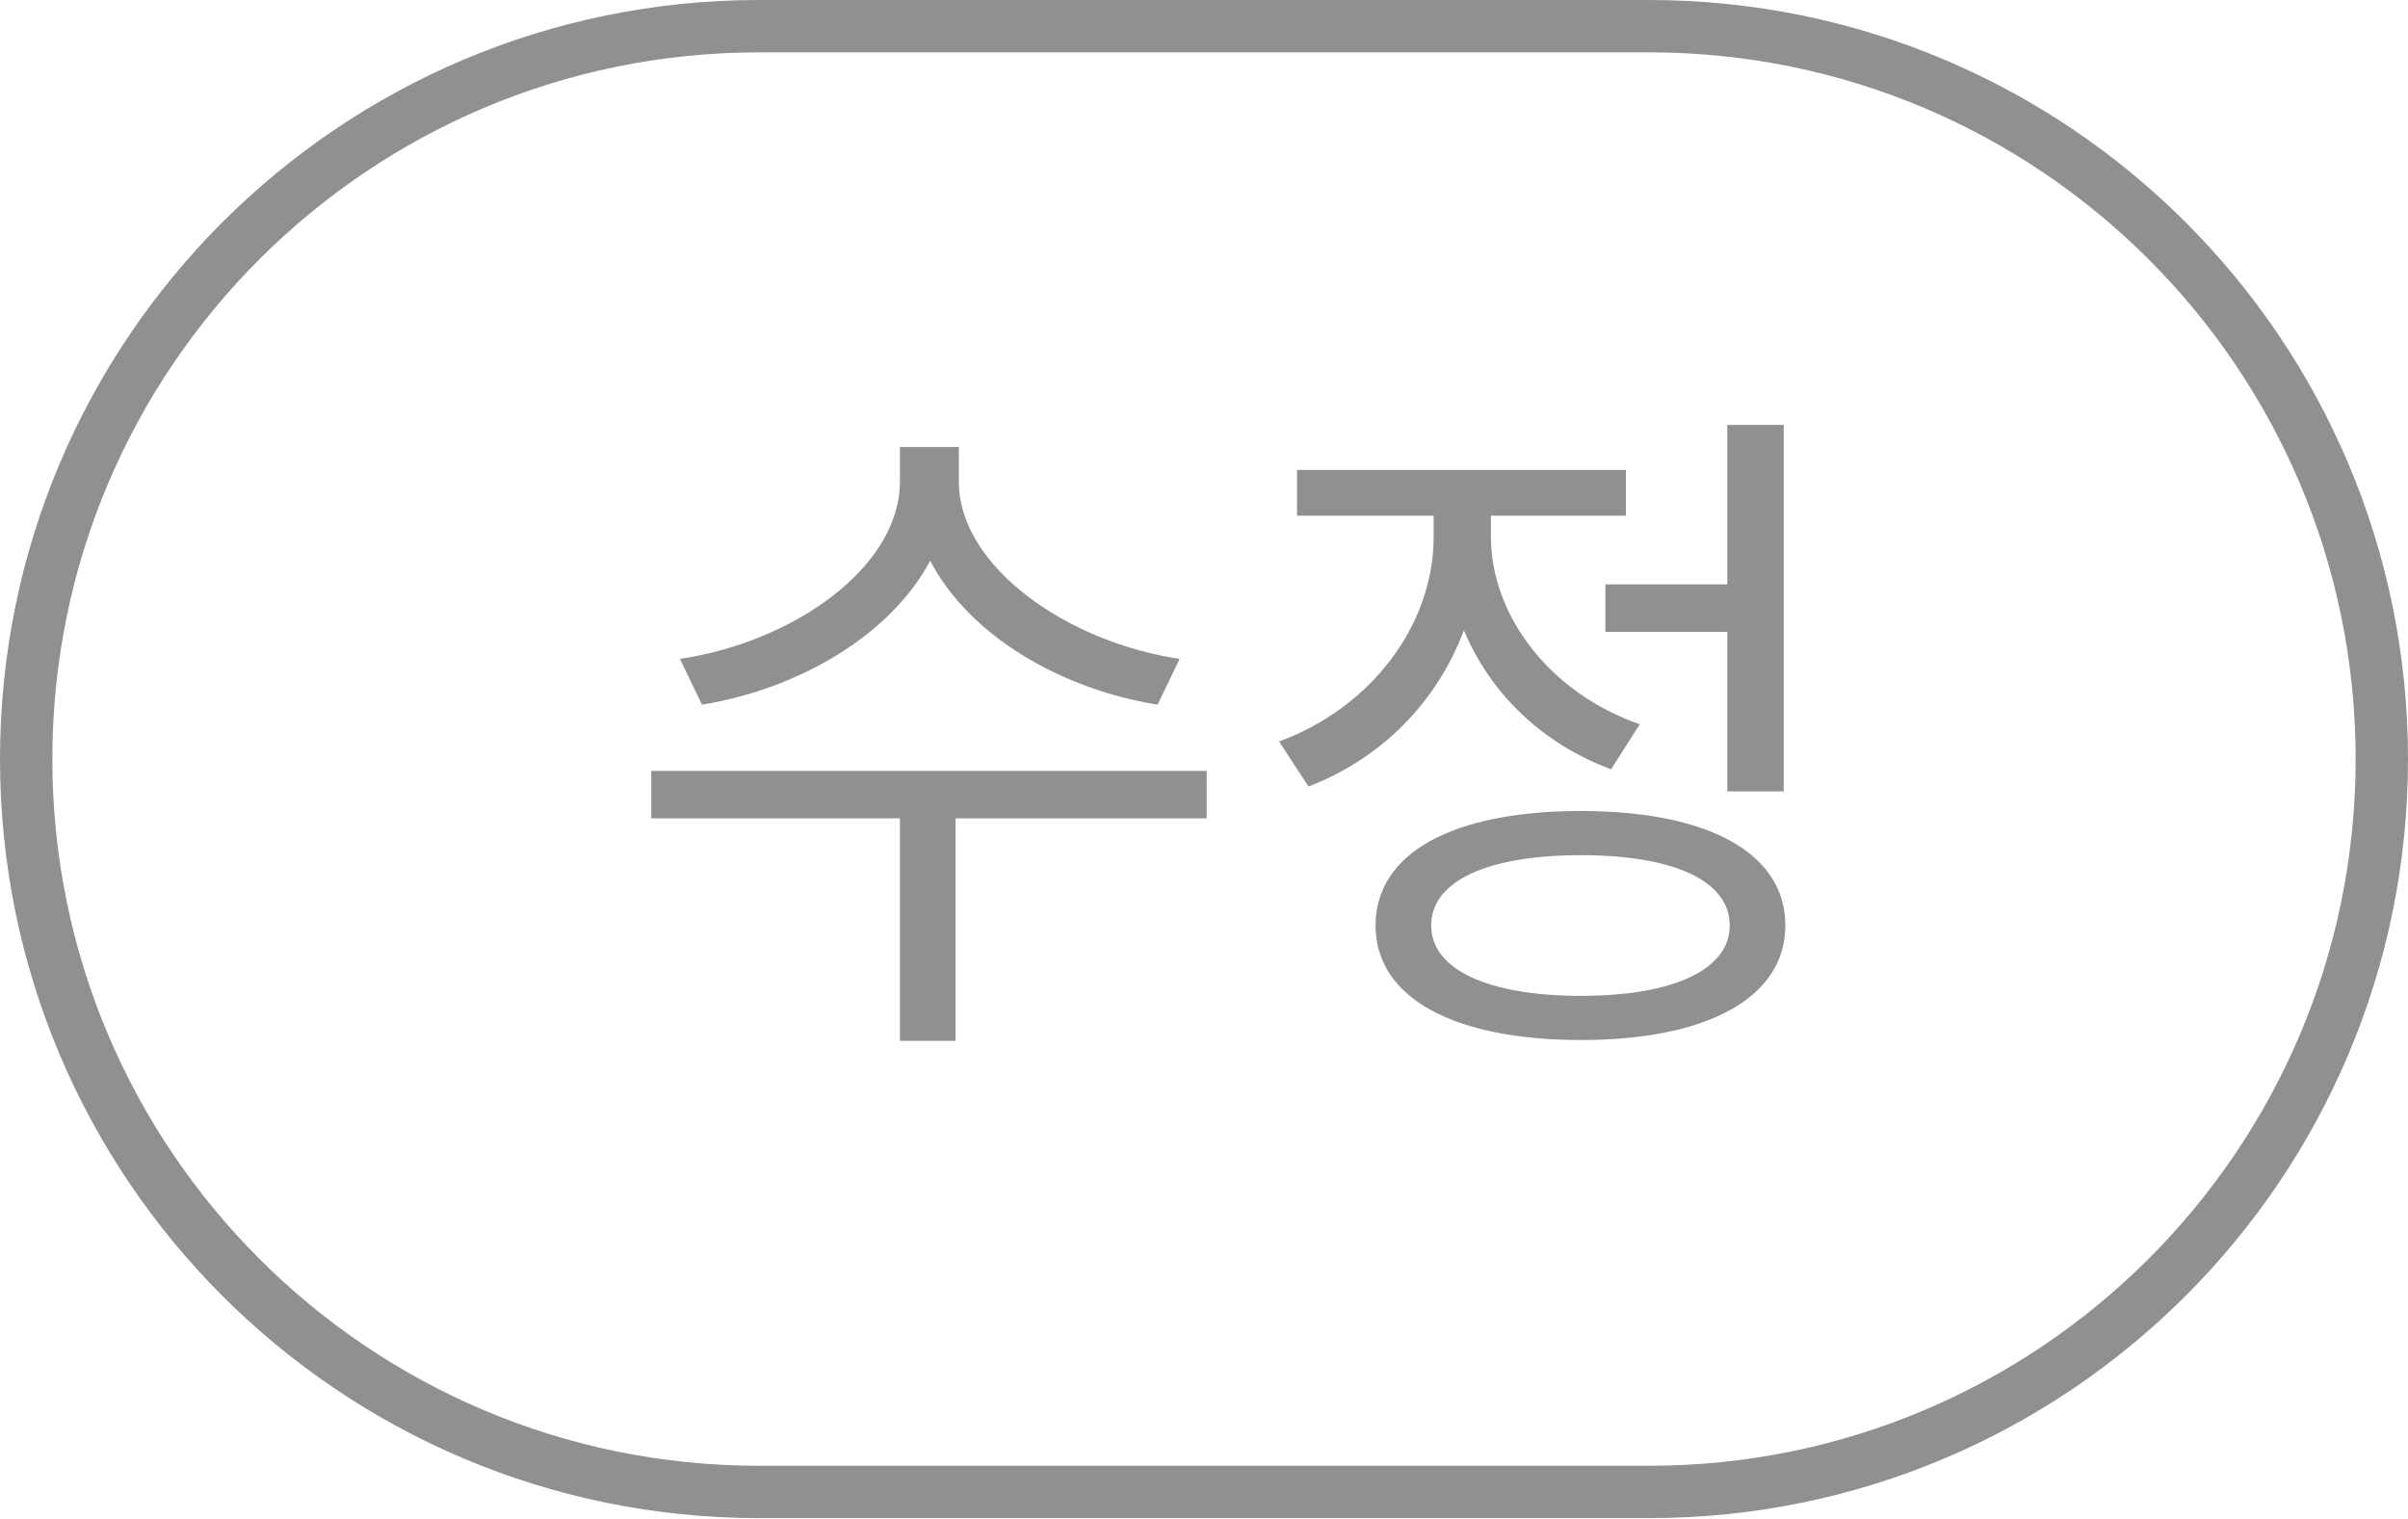
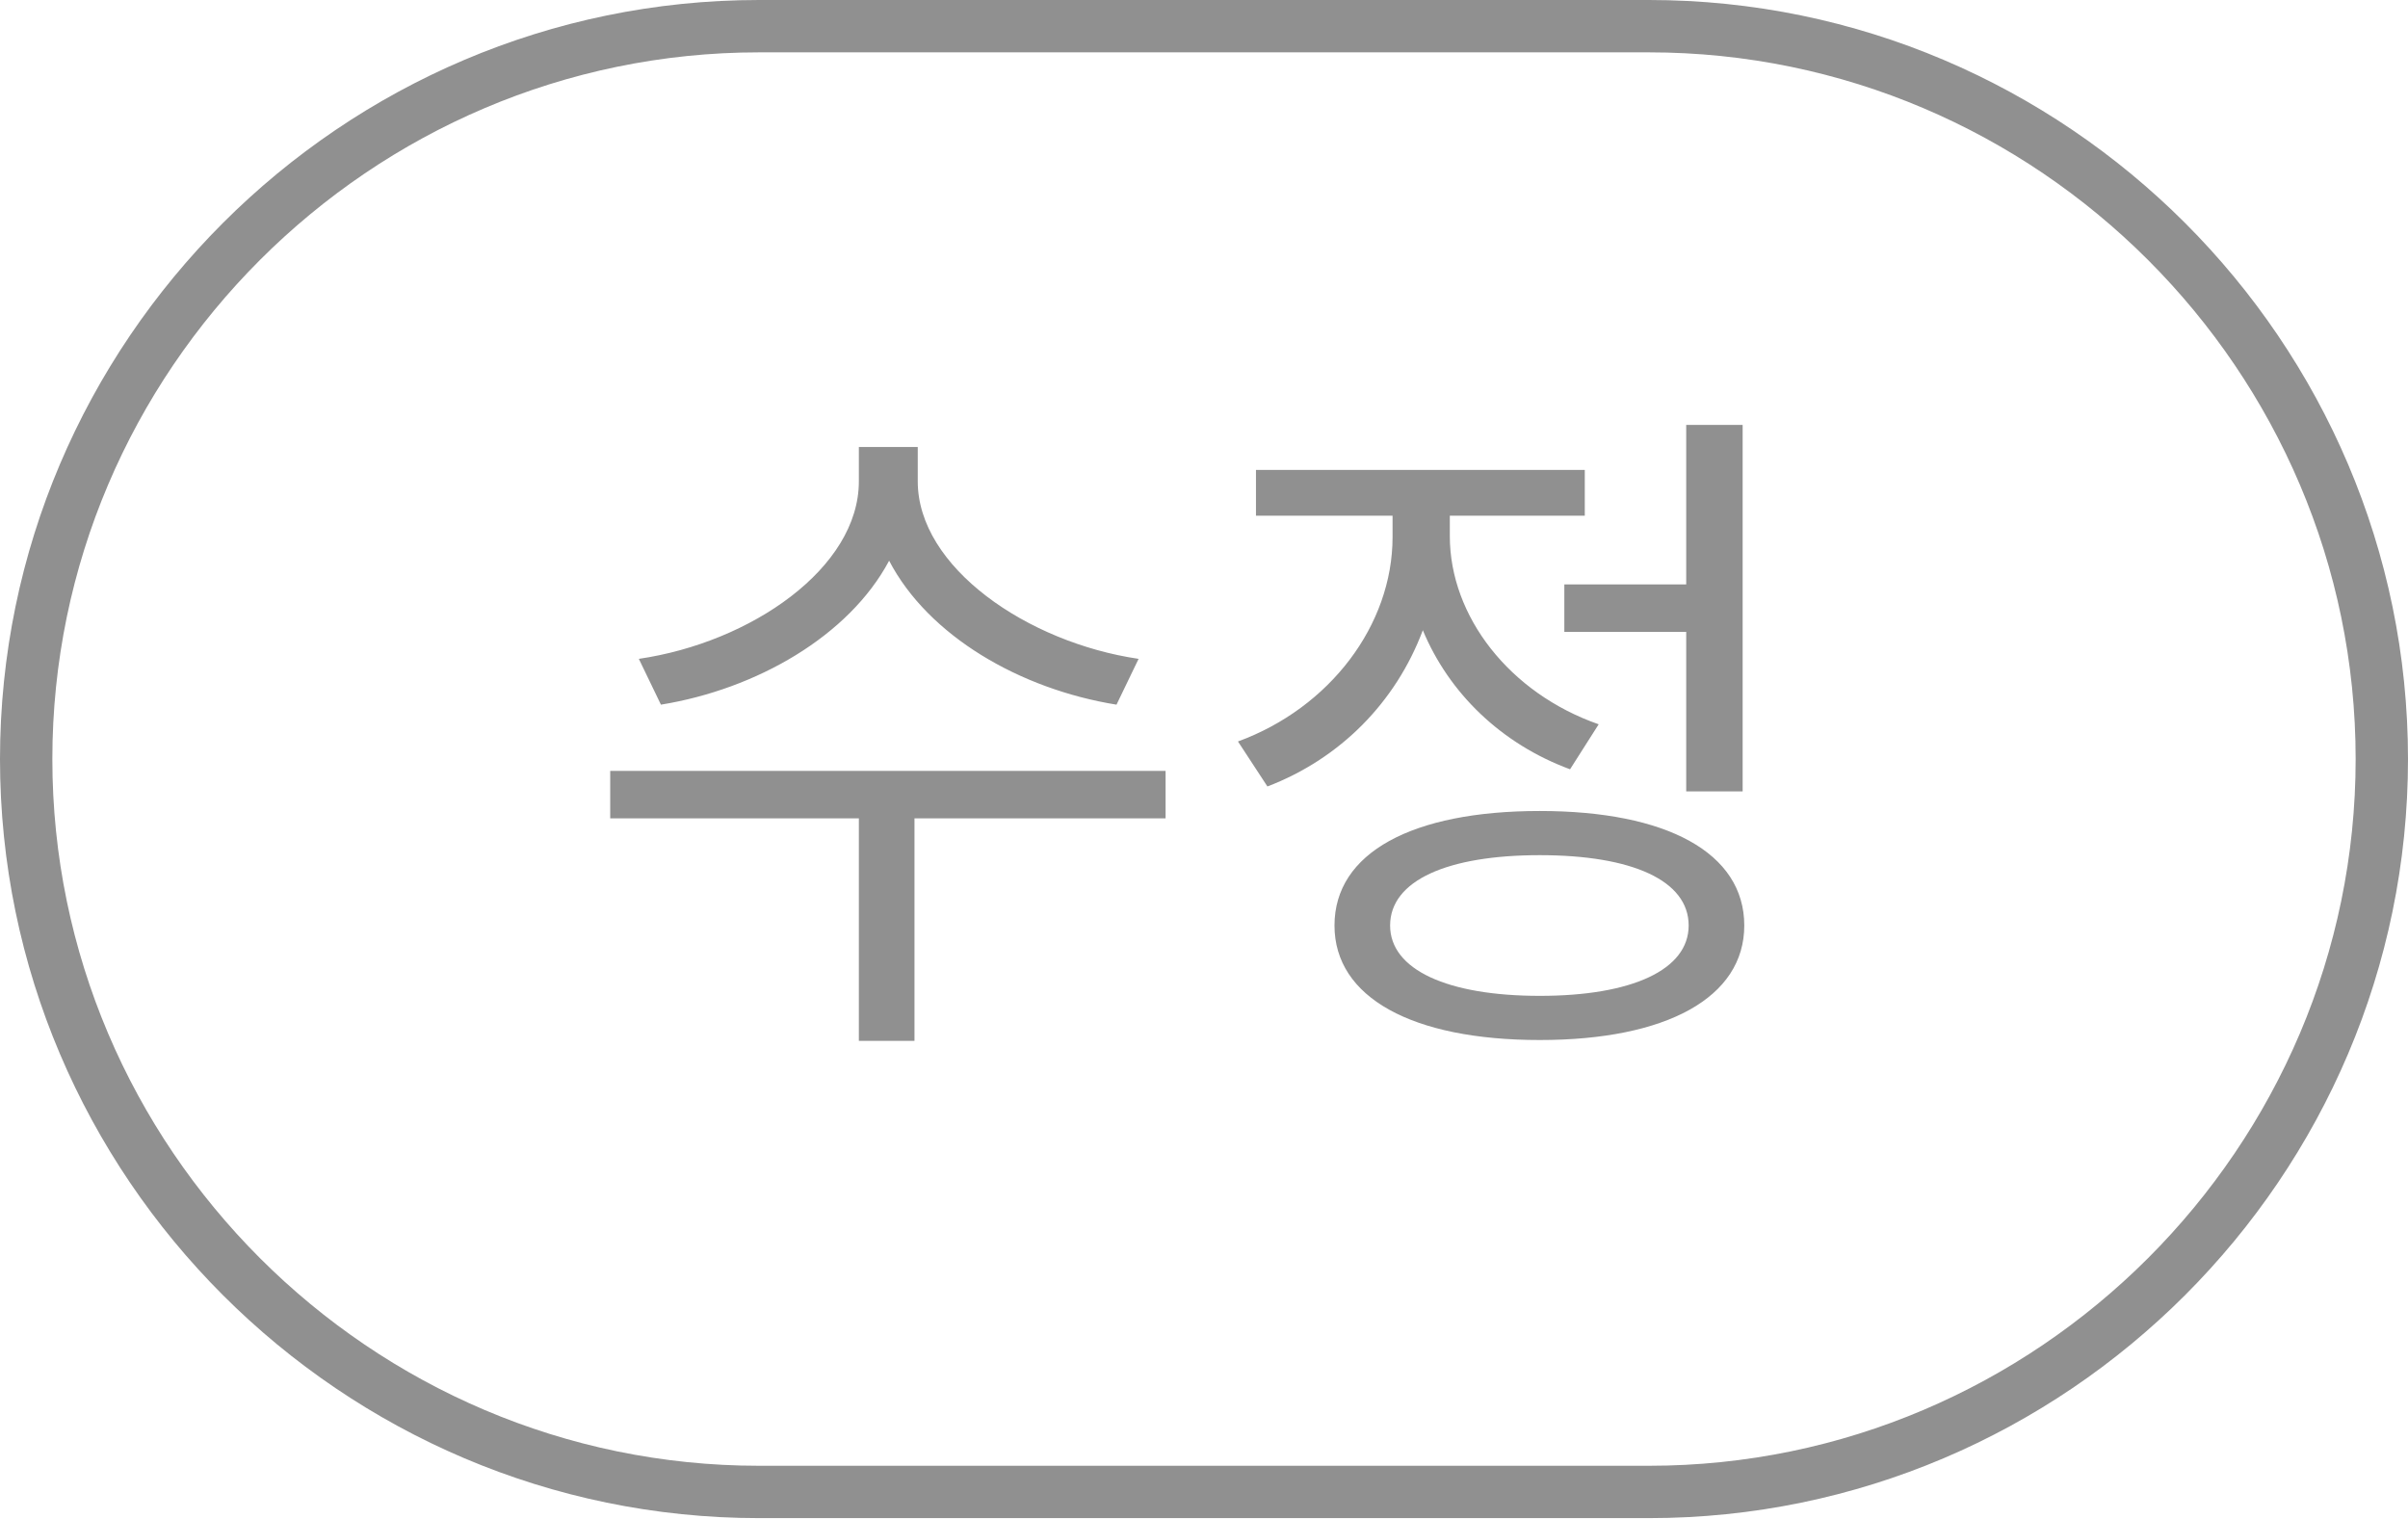
- <svg xmlns="http://www.w3.org/2000/svg" id="adjust_btn_off" width="46" height="29" viewBox="0 0 46 29">
-   <defs>
-     <style>
-       .cls-1 {
-         fill: none;
-         stroke: #909090;
-         stroke-width: 1px;
-       }
- 
-       .cls-2 {
-         font-size: 13px;
-         fill: #909090;
-         font-family: "Noto Sans CJK KR";
-       }
-     </style>
-   </defs>
-   <rect id="Rounded_Rectangle_4" data-name="Rounded Rectangle 4" class="cls-1" x="0.5" y="0.5" width="45" height="28" rx="14" ry="14" />
-   <text id="수정" class="cls-2" x="11.784" y="18.867">수정</text>
+ <svg xmlns="http://www.w3.org/2000/svg" version="1.1" id="adjust_btn_off" x="0px" y="0px" viewBox="0 0 46 29" style="enable-background:new 0 0 46 29;" xml:space="preserve">
+   <style type="text/css">
+ 	.st0{fill:none;stroke:#909090;}
+ 	.st1{fill:#909090;}
+ 	.st2{font-family:'NotoSansCJKkr-Regular-KSCpc-EUC-H';}
+ 	.st3{font-size:13px;}
+ </style>
+   <path id="Rounded_Rectangle_4" class="st0" d="M14.5,0.5h17c7.7,0,14,6.3,14,14l0,0c0,7.7-6.3,14-14,14h-17c-7.7,0-14-6.3-14-14l0,0  C0.5,6.8,6.8,0.5,14.5,0.5z" />
+   <text id="수정" transform="matrix(1 0 0 1 11.0006 18.8671)" class="st1 st2 st3">수정</text>
</svg>
